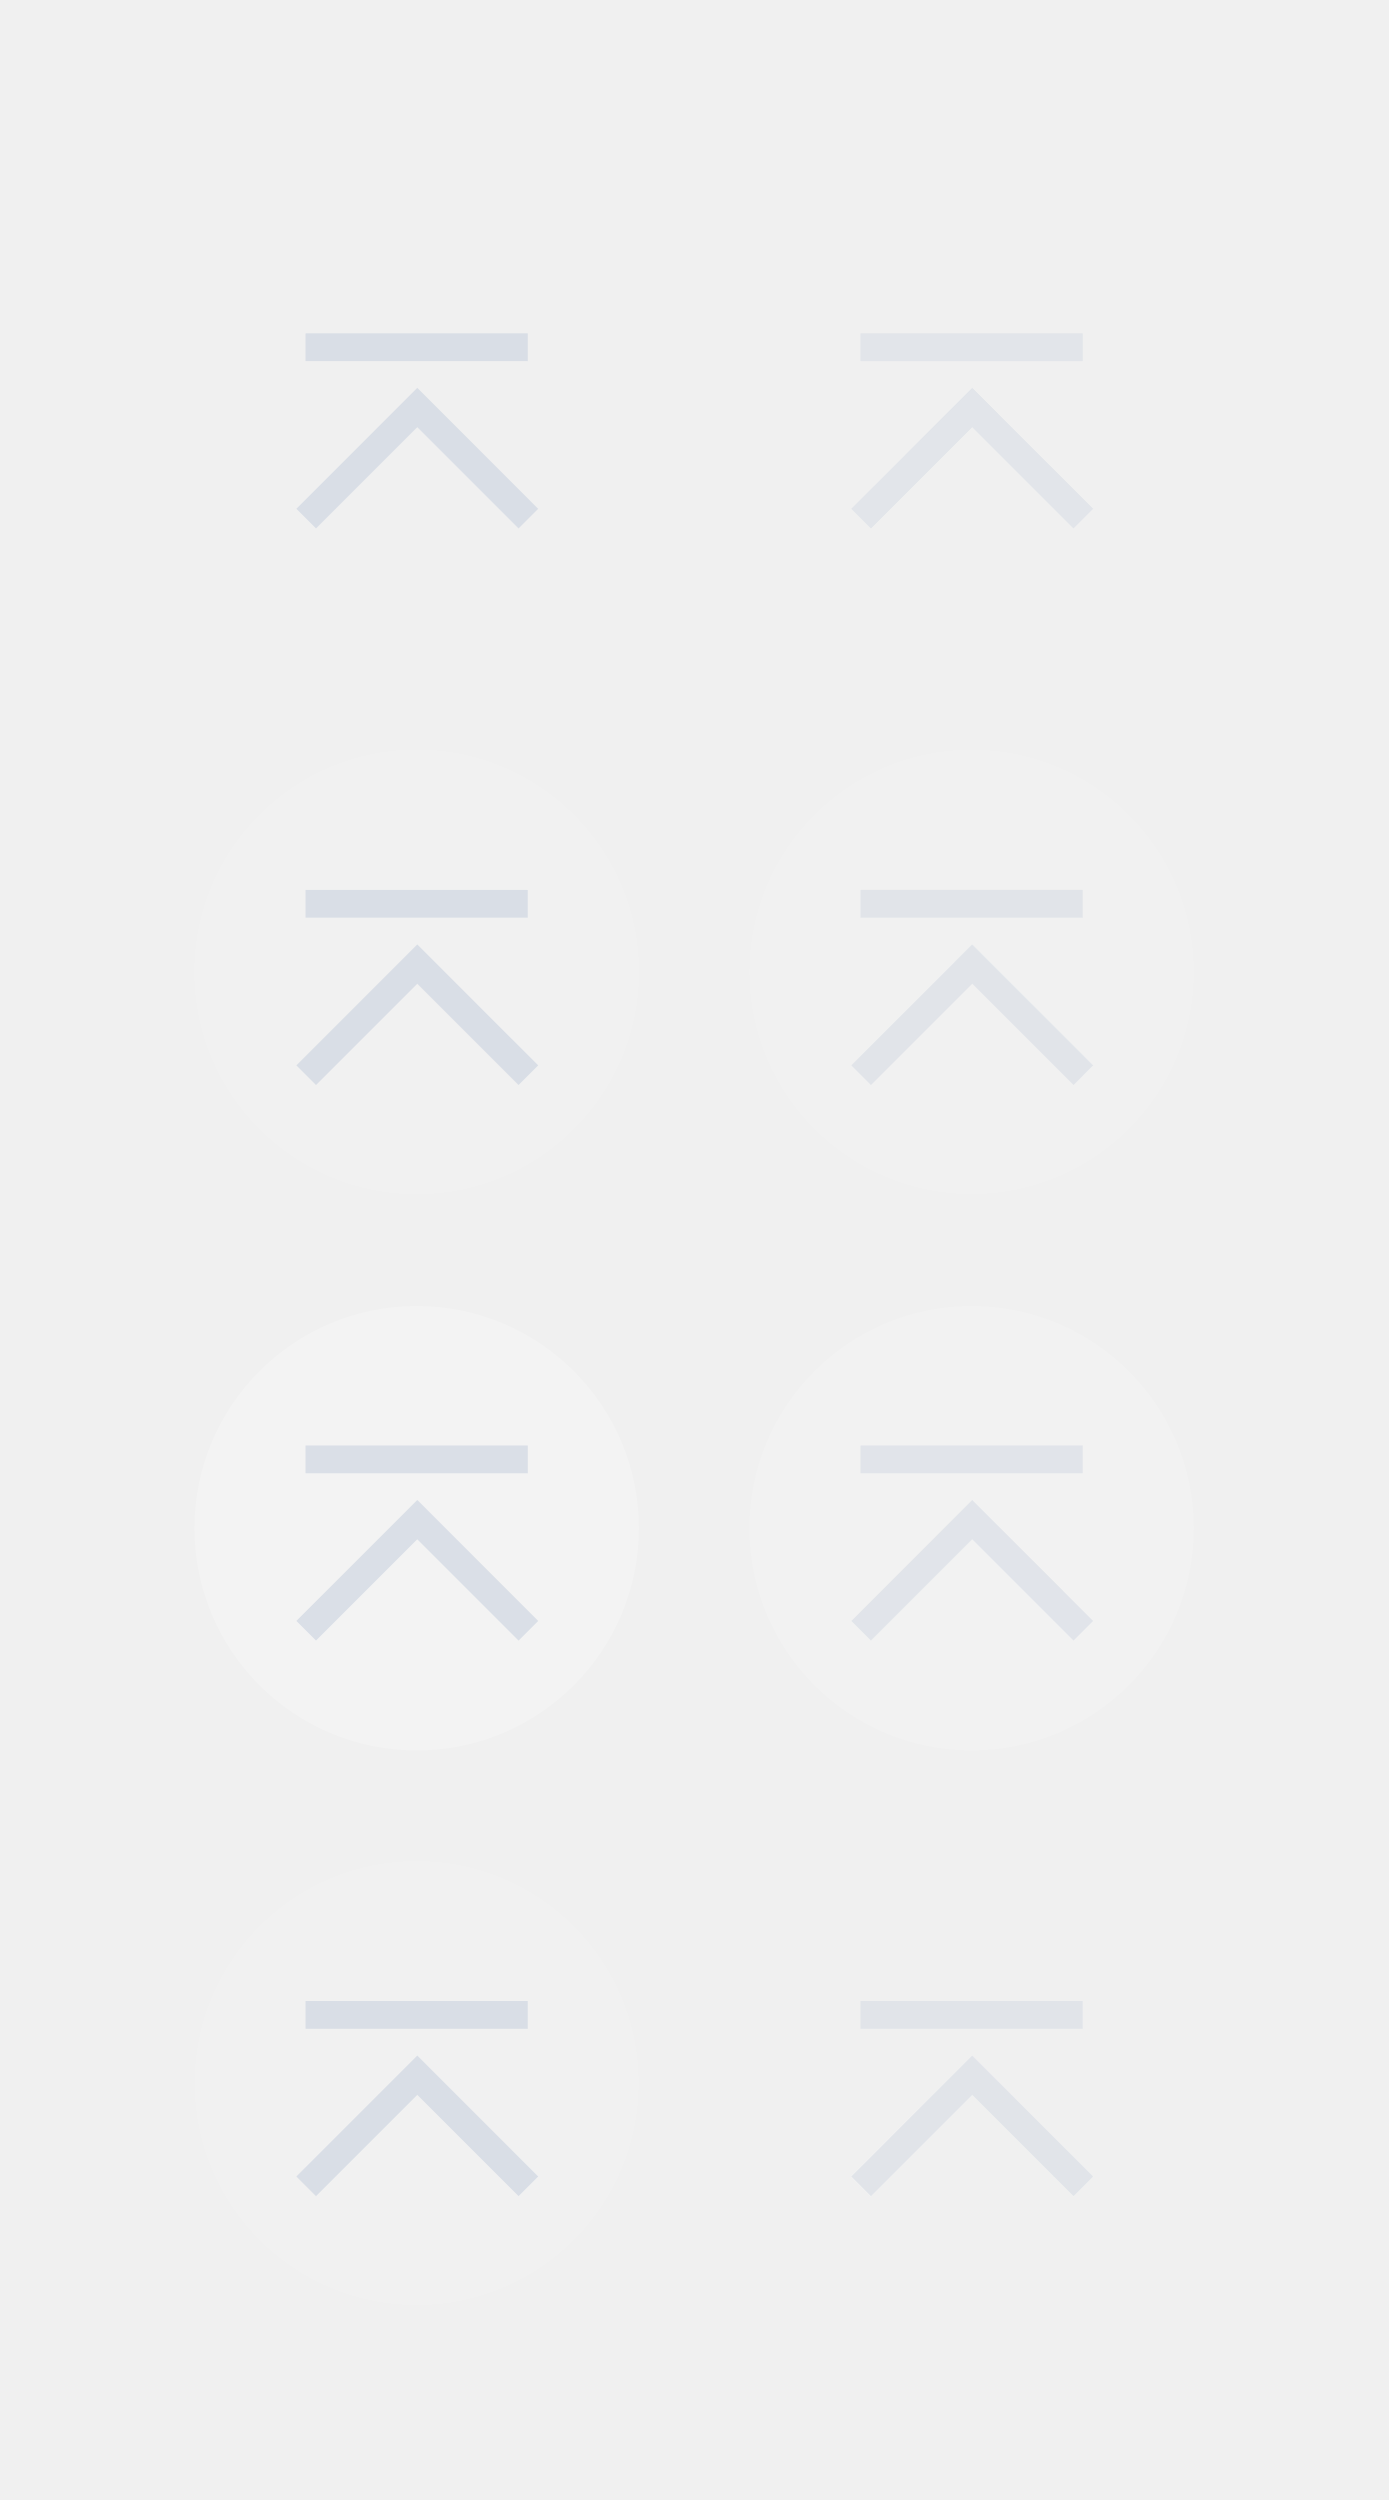
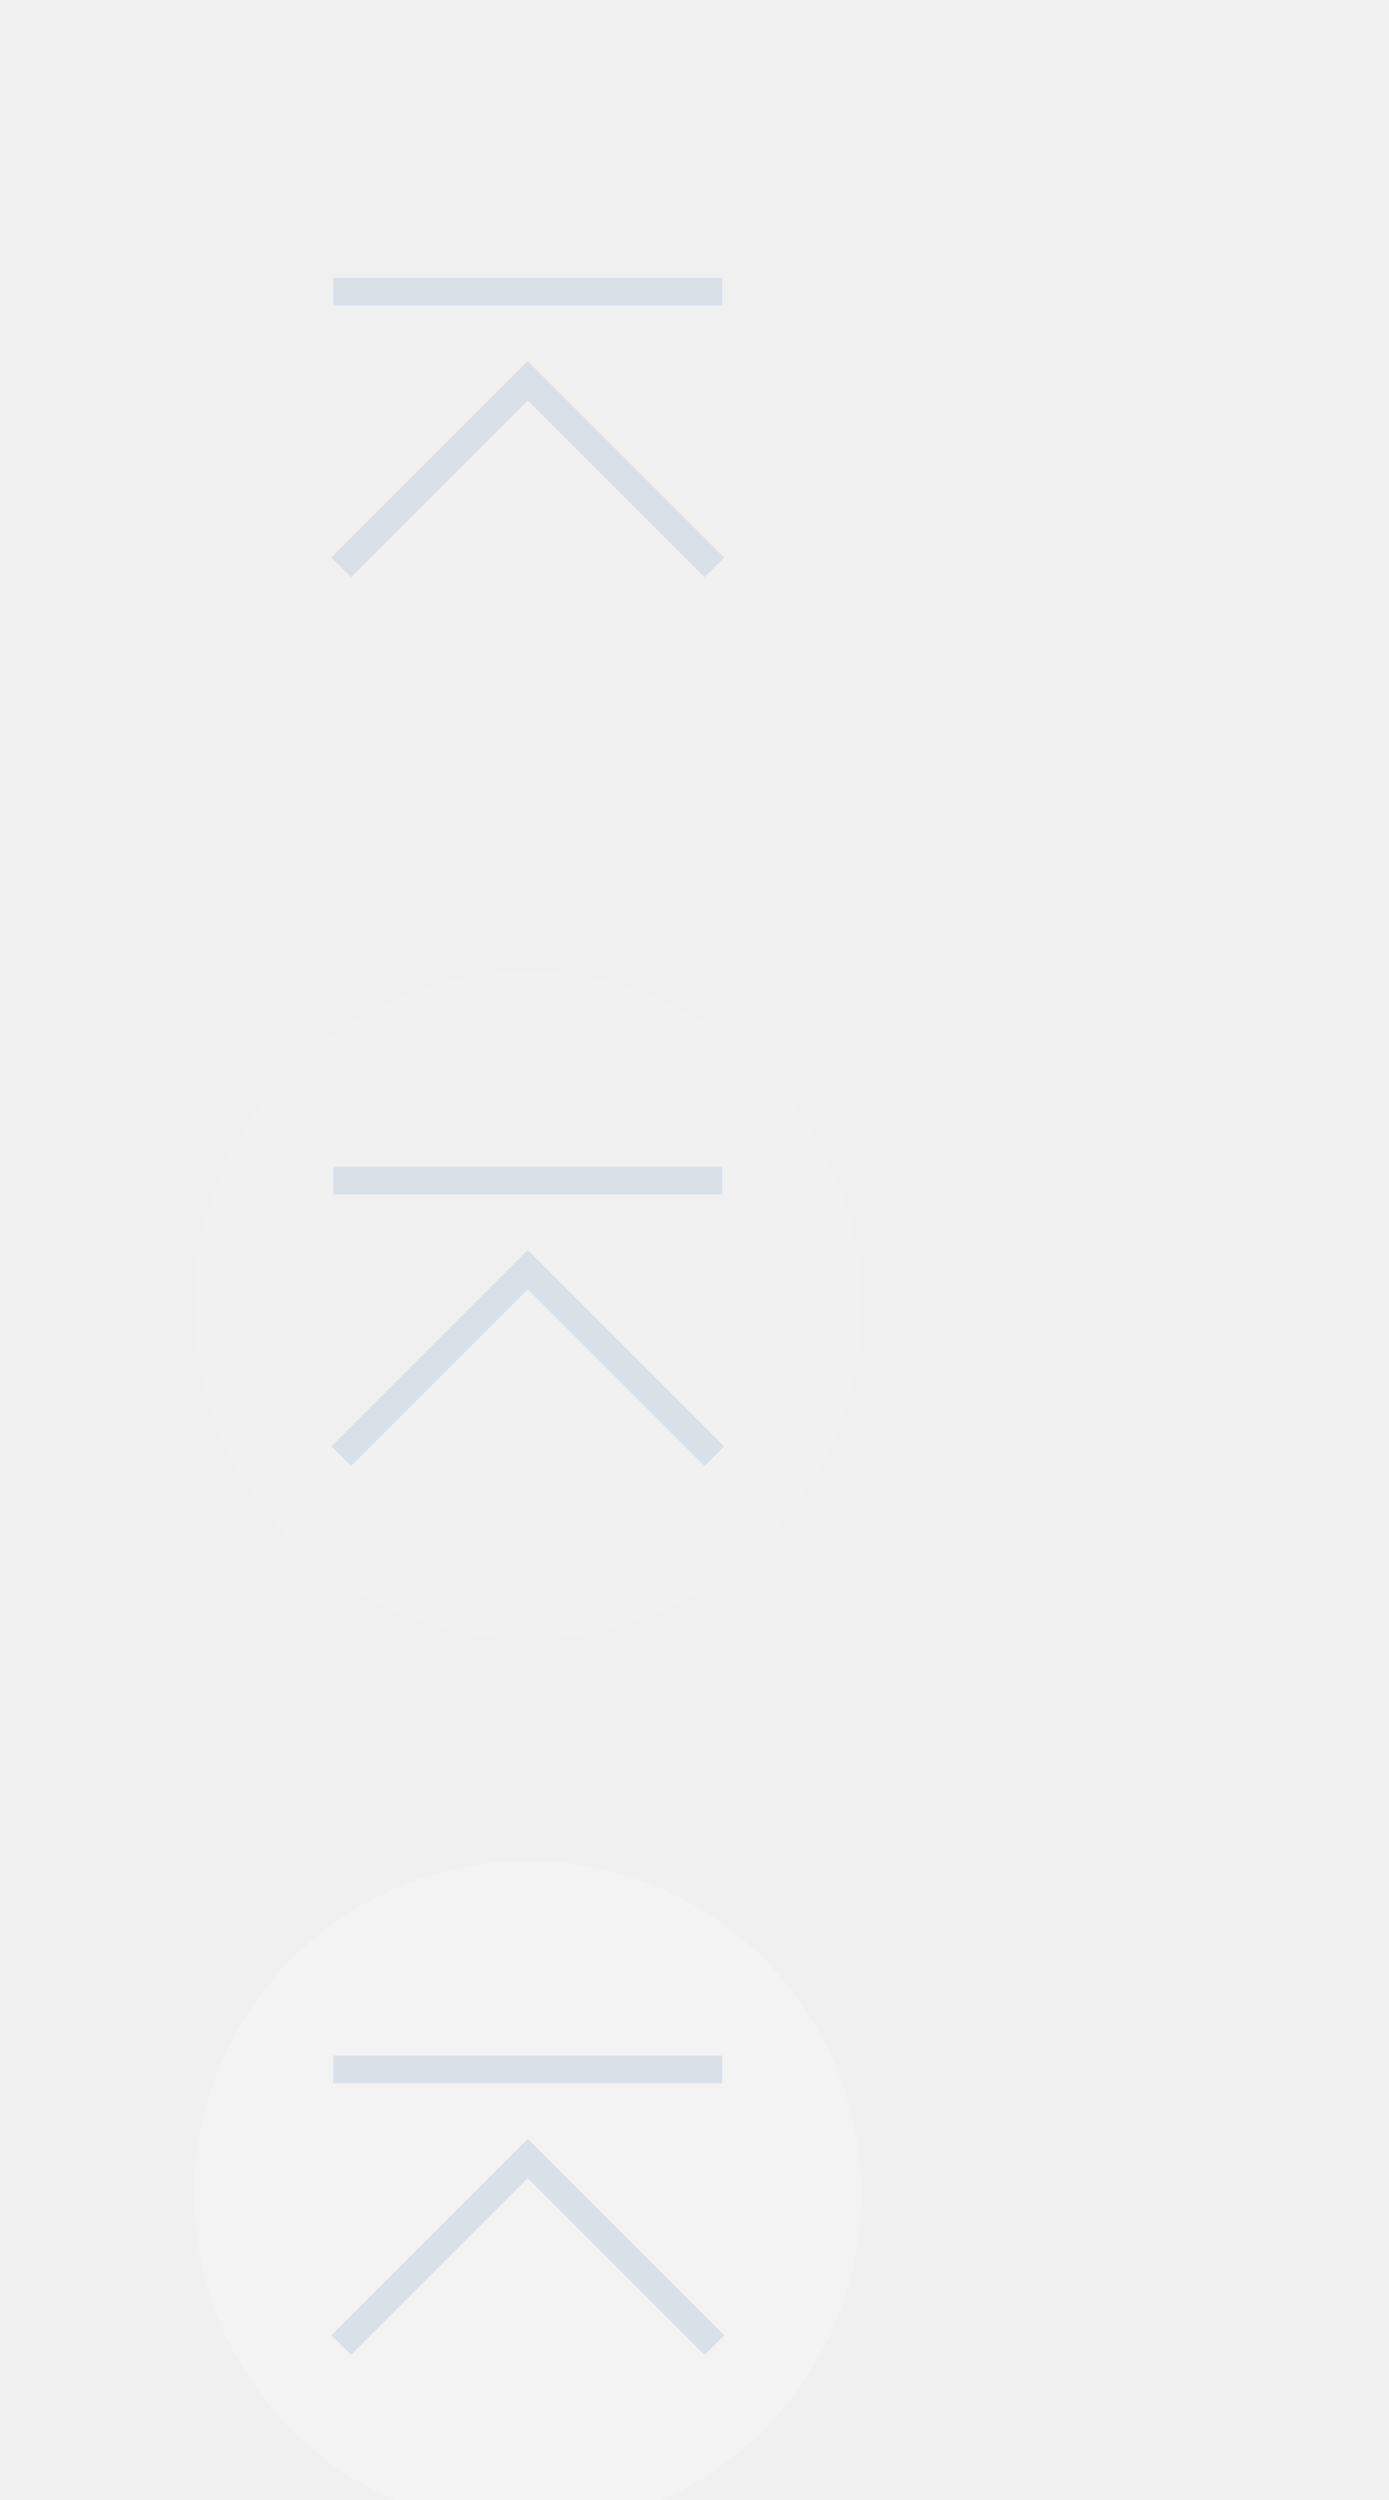
<svg xmlns="http://www.w3.org/2000/svg" width="50" height="90" version="1.1" id="svg64">
  <defs id="defs68" />
-   <g id="active-center">
-     <rect id="rect12" height="20" width="20" y="4.972" x="5.022" style="fill:none;stroke-width:3.78" />
-     <path id="path837-67" d="m 11,12 v 1 h 8 V 12 Z m 4.022,1.963 -4.353,4.354 0.707,0.707 3.646,-3.646 3.646,3.646 0.707,-0.707 z" style="color:#000000;font-style:normal;font-variant:normal;font-weight:normal;font-stretch:normal;font-size:medium;line-height:normal;font-family:sans-serif;font-variant-ligatures:normal;font-variant-position:normal;font-variant-caps:normal;font-variant-numeric:normal;font-variant-alternates:normal;font-feature-settings:normal;text-indent:0;text-align:start;text-decoration:none;text-decoration-line:none;text-decoration-style:solid;text-decoration-color:#000000;letter-spacing:normal;word-spacing:normal;text-transform:none;writing-mode:lr-tb;direction:ltr;text-orientation:mixed;dominant-baseline:auto;baseline-shift:baseline;text-anchor:start;white-space:normal;shape-padding:0;clip-rule:nonzero;display:inline;overflow:visible;visibility:visible;opacity:1;isolation:auto;mix-blend-mode:normal;color-interpolation:sRGB;color-interpolation-filters:linearRGB;solid-color:#000000;solid-opacity:1;vector-effect:none;fill:#d3dae3;fill-opacity:0.804;fill-rule:nonzero;stroke:none;stroke-width:1px;stroke-linecap:butt;stroke-linejoin:miter;stroke-miterlimit:4;stroke-dasharray:none;stroke-dashoffset:0;stroke-opacity:1;color-rendering:auto;image-rendering:auto;shape-rendering:auto;text-rendering:auto;enable-background:accumulate" />
+   <g id="active-center" transform="translate(49,4)">
+     <rect ry="0.857" y="-4" x="-49" height="30" width="38" id="rect57" style="opacity:0;fill:#b3b3b3;fill-opacity:1;stroke:none;stroke-width:1.614;stroke-linecap:round;stroke-linejoin:round;stroke-miterlimit:4;stroke-dasharray:none;stroke-opacity:1;paint-order:stroke fill markers" />
+     <circle r="12" cy="11" cx="-30" id="path48" style="opacity:0;fill:#ffffff;fill-opacity:1;stroke:none;stroke-width:2.398;stroke-linecap:round;stroke-linejoin:round;stroke-miterlimit:4;stroke-dasharray:none;stroke-opacity:1;paint-order:stroke fill markers" />
+     <g style="fill:#d4dbe4;fill-opacity:0.824" transform="translate(-16.11215,-0.9325852)" id="g905">
+       <rect style="opacity:1;fill:#d4dbe4;fill-opacity:0.824;stroke:none;stroke-width:1.932;stroke-linecap:round;stroke-linejoin:round;stroke-miterlimit:4;stroke-dasharray:none;stroke-opacity:1;paint-order:stroke fill markers" id="rect893" width="14" height="1" x="-20.888" y="6.933" />
+       <path style="opacity:1;fill:#d4dbe4;fill-opacity:0.824;stroke:none;stroke-width:1.633;stroke-linecap:round;stroke-linejoin:round;stroke-miterlimit:4;stroke-dasharray:none;stroke-opacity:1;paint-order:stroke fill markers" d="m -13.888,9.933 -0.707,0.707 -6.363,6.363 0.707,0.707 6.363,-6.363 6.363,6.363 0.707,-0.707 -6.363,-6.363 z" id="rect895" />
+     </g>
  </g>
-   <g id="hover-center">
-     <rect id="rect6" height="20" width="20" y="24.972" x="5.022" style="fill:none;stroke-width:3.78" />
-     <circle id="circle8" style="opacity:0.1;stroke-width:3.78;paint-order:markers stroke fill;fill:#ffffff" r="8" cy="34.988" cx="15" />
-     <path style="color:#000000;font-style:normal;font-variant:normal;font-weight:normal;font-stretch:normal;font-size:medium;line-height:normal;font-family:sans-serif;font-variant-ligatures:normal;font-variant-position:normal;font-variant-caps:normal;font-variant-numeric:normal;font-variant-alternates:normal;font-feature-settings:normal;text-indent:0;text-align:start;text-decoration:none;text-decoration-line:none;text-decoration-style:solid;text-decoration-color:#000000;letter-spacing:normal;word-spacing:normal;text-transform:none;writing-mode:lr-tb;direction:ltr;text-orientation:mixed;dominant-baseline:auto;baseline-shift:baseline;text-anchor:start;white-space:normal;shape-padding:0;clip-rule:nonzero;display:inline;overflow:visible;visibility:visible;opacity:1;isolation:auto;mix-blend-mode:normal;color-interpolation:sRGB;color-interpolation-filters:linearRGB;solid-color:#000000;solid-opacity:1;vector-effect:none;fill:#d3dae3;fill-opacity:0.804;fill-rule:nonzero;stroke:none;stroke-width:1px;stroke-linecap:butt;stroke-linejoin:miter;stroke-miterlimit:4;stroke-dasharray:none;stroke-dashoffset:0;stroke-opacity:1;color-rendering:auto;image-rendering:auto;shape-rendering:auto;text-rendering:auto;enable-background:accumulate" d="m 11,32.037 v 1 h 8 V 32.037 Z M 15.022,34 l -4.353,4.354 0.707,0.707 3.646,-3.646 3.646,3.646 0.707,-0.707 z" id="path58" />
+   <g id="hover-center" transform="translate(49,4)">
+     <rect style="opacity:0;fill:#b3b3b3;fill-opacity:1;stroke:none;stroke-width:1.614;stroke-linecap:round;stroke-linejoin:round;stroke-miterlimit:4;stroke-dasharray:none;stroke-opacity:1;paint-order:stroke fill markers" id="rect65" width="38" height="30" x="-49" y="28" ry="0.857" />
+     <circle style="opacity:0.1;fill:#ffffff;fill-opacity:1;stroke:none;stroke-width:2.398;stroke-linecap:round;stroke-linejoin:round;stroke-miterlimit:4;stroke-dasharray:none;stroke-opacity:1;paint-order:stroke fill markers" id="circle67" cx="-30" cy="43" r="12" />
+     <g id="g911" transform="translate(-16.11215,31.06742)" style="fill:#d4dbe4;fill-opacity:0.824">
+       <rect y="6.933" x="-20.888" height="1" width="14" id="rect907" style="opacity:1;fill:#d4dbe4;fill-opacity:0.824;stroke:none;stroke-width:1.932;stroke-linecap:round;stroke-linejoin:round;stroke-miterlimit:4;stroke-dasharray:none;stroke-opacity:1;paint-order:stroke fill markers" />
+       <path id="path909" d="m -13.888,9.933 -0.707,0.707 -6.363,6.363 0.707,0.707 6.363,-6.363 6.363,6.363 0.707,-0.707 -6.363,-6.363 z" style="opacity:1;fill:#d4dbe4;fill-opacity:0.824;stroke:none;stroke-width:1.633;stroke-linecap:round;stroke-linejoin:round;stroke-miterlimit:4;stroke-dasharray:none;stroke-opacity:1;paint-order:stroke fill markers" />
+     </g>
  </g>
-   <g id="pressed-center">
-     <rect id="rect4" height="20" width="20" y="44.982" x="4.992" style="fill:none;stroke-width:3.78" />
-     <rect x="5.022" y="45" width="20" height="20" id="rect16" style="fill:none;stroke-width:3.78" />
-     <circle cx="15" cy="55.016" r="8" style="opacity:0.2;stroke-width:3.78;paint-order:markers stroke fill;fill:#ffffff" id="circle18" />
-     <path id="path60" d="m 11,52.037 v 1 h 8 V 52.037 Z M 15.022,54 l -4.353,4.354 0.707,0.707 3.646,-3.646 3.646,3.646 0.707,-0.707 z" style="color:#000000;font-style:normal;font-variant:normal;font-weight:normal;font-stretch:normal;font-size:medium;line-height:normal;font-family:sans-serif;font-variant-ligatures:normal;font-variant-position:normal;font-variant-caps:normal;font-variant-numeric:normal;font-variant-alternates:normal;font-feature-settings:normal;text-indent:0;text-align:start;text-decoration:none;text-decoration-line:none;text-decoration-style:solid;text-decoration-color:#000000;letter-spacing:normal;word-spacing:normal;text-transform:none;writing-mode:lr-tb;direction:ltr;text-orientation:mixed;dominant-baseline:auto;baseline-shift:baseline;text-anchor:start;white-space:normal;shape-padding:0;clip-rule:nonzero;display:inline;overflow:visible;visibility:visible;opacity:1;isolation:auto;mix-blend-mode:normal;color-interpolation:sRGB;color-interpolation-filters:linearRGB;solid-color:#000000;solid-opacity:1;vector-effect:none;fill:#d3dae3;fill-opacity:0.804;fill-rule:nonzero;stroke:none;stroke-width:1px;stroke-linecap:butt;stroke-linejoin:miter;stroke-miterlimit:4;stroke-dasharray:none;stroke-dashoffset:0;stroke-opacity:1;color-rendering:auto;image-rendering:auto;shape-rendering:auto;text-rendering:auto;enable-background:accumulate" />
+   <g id="pressed-center" transform="translate(49,4)">
+     <rect ry="0.857" y="60" x="-49" height="30" width="38" id="rect75" style="opacity:0;fill:#b3b3b3;fill-opacity:1;stroke:none;stroke-width:1.614;stroke-linecap:round;stroke-linejoin:round;stroke-miterlimit:4;stroke-dasharray:none;stroke-opacity:1;paint-order:stroke fill markers" />
+     <circle r="12" cy="75" cx="-30" id="circle77" style="opacity:0.2;fill:#ffffff;fill-opacity:1;stroke:none;stroke-width:2.398;stroke-linecap:round;stroke-linejoin:round;stroke-miterlimit:4;stroke-dasharray:none;stroke-opacity:1;paint-order:stroke fill markers" />
+     <g style="fill:#d4dbe4;fill-opacity:0.824" transform="translate(-16.11215,63.06741)" id="g931">
+       <rect style="opacity:1;fill:#d4dbe4;fill-opacity:0.824;stroke:none;stroke-width:1.932;stroke-linecap:round;stroke-linejoin:round;stroke-miterlimit:4;stroke-dasharray:none;stroke-opacity:1;paint-order:stroke fill markers" id="rect927" width="14" height="1" x="-20.888" y="6.933" />
+       <path style="opacity:1;fill:#d4dbe4;fill-opacity:0.824;stroke:none;stroke-width:1.633;stroke-linecap:round;stroke-linejoin:round;stroke-miterlimit:4;stroke-dasharray:none;stroke-opacity:1;paint-order:stroke fill markers" d="m -13.888,9.933 -0.707,0.707 -6.363,6.363 0.707,0.707 6.363,-6.363 6.363,6.363 0.707,-0.707 -6.363,-6.363 z" id="path929" />
+     </g>
  </g>
-   <g id="deactivated-center">
-     <rect x="5.022" y="64.974" width="20" height="20" id="rect24" style="fill:none;stroke-width:3.78" />
-     <circle cx="15" cy="74.99" r="8" style="opacity:0.05;stroke-width:3.78;paint-order:markers stroke fill;fill:#ffffff" id="circle26" />
-     <path style="color:#000000;font-style:normal;font-variant:normal;font-weight:normal;font-stretch:normal;font-size:medium;line-height:normal;font-family:sans-serif;font-variant-ligatures:normal;font-variant-position:normal;font-variant-caps:normal;font-variant-numeric:normal;font-variant-alternates:normal;font-feature-settings:normal;text-indent:0;text-align:start;text-decoration:none;text-decoration-line:none;text-decoration-style:solid;text-decoration-color:#000000;letter-spacing:normal;word-spacing:normal;text-transform:none;writing-mode:lr-tb;direction:ltr;text-orientation:mixed;dominant-baseline:auto;baseline-shift:baseline;text-anchor:start;white-space:normal;shape-padding:0;clip-rule:nonzero;display:inline;overflow:visible;visibility:visible;opacity:1;isolation:auto;mix-blend-mode:normal;color-interpolation:sRGB;color-interpolation-filters:linearRGB;solid-color:#000000;solid-opacity:1;vector-effect:none;fill:#d3dae3;fill-opacity:0.804;fill-rule:nonzero;stroke:none;stroke-width:1px;stroke-linecap:butt;stroke-linejoin:miter;stroke-miterlimit:4;stroke-dasharray:none;stroke-dashoffset:0;stroke-opacity:1;color-rendering:auto;image-rendering:auto;shape-rendering:auto;text-rendering:auto;enable-background:accumulate" d="m 11,72.037 v 1 h 8 V 72.037 Z M 15.022,74 l -4.353,4.354 0.707,0.707 3.646,-3.646 3.646,3.646 0.707,-0.707 z" id="path62" />
+   <g id="deactivated-center" transform="translate(49,4)">
+     <rect style="opacity:0;fill:#b3b3b3;fill-opacity:1;stroke:none;stroke-width:1.614;stroke-linecap:round;stroke-linejoin:round;stroke-miterlimit:4;stroke-dasharray:none;stroke-opacity:1;paint-order:stroke fill markers" id="rect85" width="38" height="30" x="-49" y="92" ry="0.857" />
+     <circle style="opacity:0.05;fill:#ffffff;fill-opacity:1;stroke:none;stroke-width:2.398;stroke-linecap:round;stroke-linejoin:round;stroke-miterlimit:4;stroke-dasharray:none;stroke-opacity:1;paint-order:stroke fill markers" id="circle87" cx="-30" cy="107" r="12" />
+     <g id="g941" transform="translate(-16.11215,95.06741)" style="fill:#d4dbe4;fill-opacity:0.824">
+       <rect y="6.933" x="-20.888" height="1" width="14" id="rect937" style="opacity:1;fill:#d4dbe4;fill-opacity:0.824;stroke:none;stroke-width:1.932;stroke-linecap:round;stroke-linejoin:round;stroke-miterlimit:4;stroke-dasharray:none;stroke-opacity:1;paint-order:stroke fill markers" />
+       <path id="path939" d="m -13.888,9.933 -0.707,0.707 -6.363,6.363 0.707,0.707 6.363,-6.363 6.363,6.363 0.707,-0.707 -6.363,-6.363 z" style="opacity:1;fill:#d4dbe4;fill-opacity:0.824;stroke:none;stroke-width:1.633;stroke-linecap:round;stroke-linejoin:round;stroke-miterlimit:4;stroke-dasharray:none;stroke-opacity:1;paint-order:stroke fill markers" />
+     </g>
  </g>
-   <g id="inactive-center" transform="translate(19.97792)" style="opacity:0.65">
-     <rect style="fill:none;stroke-width:3.78" x="5.022" y="4.972" width="20" height="20" id="rect84" />
-     <path style="color:#000000;font-style:normal;font-variant:normal;font-weight:normal;font-stretch:normal;font-size:medium;line-height:normal;font-family:sans-serif;font-variant-ligatures:normal;font-variant-position:normal;font-variant-caps:normal;font-variant-numeric:normal;font-variant-alternates:normal;font-feature-settings:normal;text-indent:0;text-align:start;text-decoration:none;text-decoration-line:none;text-decoration-style:solid;text-decoration-color:#000000;letter-spacing:normal;word-spacing:normal;text-transform:none;writing-mode:lr-tb;direction:ltr;text-orientation:mixed;dominant-baseline:auto;baseline-shift:baseline;text-anchor:start;white-space:normal;shape-padding:0;clip-rule:nonzero;display:inline;overflow:visible;visibility:visible;opacity:1;isolation:auto;mix-blend-mode:normal;color-interpolation:sRGB;color-interpolation-filters:linearRGB;solid-color:#000000;solid-opacity:1;vector-effect:none;fill:#d3dae3;fill-opacity:0.804;fill-rule:nonzero;stroke:none;stroke-width:1px;stroke-linecap:butt;stroke-linejoin:miter;stroke-miterlimit:4;stroke-dasharray:none;stroke-dashoffset:0;stroke-opacity:1;color-rendering:auto;image-rendering:auto;shape-rendering:auto;text-rendering:auto;enable-background:accumulate" d="m 11,12 v 1 h 8 V 12 Z m 4.022,1.963 -4.353,4.354 0.707,0.707 3.646,-3.646 3.646,3.646 0.707,-0.707 z" id="path86" />
+   <g id="inactive-center" transform="translate(104,4)">
+     <rect style="opacity:0;fill:#b3b3b3;fill-opacity:1;stroke:none;stroke-width:1.614;stroke-linecap:round;stroke-linejoin:round;stroke-miterlimit:4;stroke-dasharray:none;stroke-opacity:1;paint-order:stroke fill markers" id="rect964" width="38" height="30" x="-49" y="-4" ry="0.857" />
+     <circle style="opacity:0;fill:#ffffff;fill-opacity:1;stroke:none;stroke-width:2.398;stroke-linecap:round;stroke-linejoin:round;stroke-miterlimit:4;stroke-dasharray:none;stroke-opacity:1;paint-order:stroke fill markers" id="circle966" cx="-30" cy="11" r="12" />
+     <g id="g972" transform="translate(-16.11215,-0.9325852)" style="fill:#d4dbe4;fill-opacity:0.824">
+       <rect y="6.933" x="-20.888" height="1" width="14" id="rect968" style="opacity:0.5;fill:#d4dbe4;fill-opacity:0.824;stroke:none;stroke-width:1.932;stroke-linecap:round;stroke-linejoin:round;stroke-miterlimit:4;stroke-dasharray:none;stroke-opacity:1;paint-order:stroke fill markers" />
+       <path id="path970" d="m -13.888,9.933 -0.707,0.707 -6.363,6.363 0.707,0.707 6.363,-6.363 6.363,6.363 0.707,-0.707 -6.363,-6.363 z" style="opacity:0.5;fill:#d4dbe4;fill-opacity:0.824;stroke:none;stroke-width:1.633;stroke-linecap:round;stroke-linejoin:round;stroke-miterlimit:4;stroke-dasharray:none;stroke-opacity:1;paint-order:stroke fill markers" />
+     </g>
  </g>
-   <g id="hover-inactive-center" transform="translate(19.97792)" style="opacity:0.65">
-     <rect style="fill:none;stroke-width:3.78" x="5.022" y="24.972" width="20" height="20" id="rect90" />
-     <circle cx="15" cy="34.988" r="8" style="opacity:0.1;stroke-width:3.78;paint-order:markers stroke fill;fill:#ffffff" id="circle92" />
-     <path id="path94" d="m 11,32.037 v 1 h 8 V 32.037 Z M 15.022,34 l -4.353,4.354 0.707,0.707 3.646,-3.646 3.646,3.646 0.707,-0.707 z" style="color:#000000;font-style:normal;font-variant:normal;font-weight:normal;font-stretch:normal;font-size:medium;line-height:normal;font-family:sans-serif;font-variant-ligatures:normal;font-variant-position:normal;font-variant-caps:normal;font-variant-numeric:normal;font-variant-alternates:normal;font-feature-settings:normal;text-indent:0;text-align:start;text-decoration:none;text-decoration-line:none;text-decoration-style:solid;text-decoration-color:#000000;letter-spacing:normal;word-spacing:normal;text-transform:none;writing-mode:lr-tb;direction:ltr;text-orientation:mixed;dominant-baseline:auto;baseline-shift:baseline;text-anchor:start;white-space:normal;shape-padding:0;clip-rule:nonzero;display:inline;overflow:visible;visibility:visible;opacity:1;isolation:auto;mix-blend-mode:normal;color-interpolation:sRGB;color-interpolation-filters:linearRGB;solid-color:#000000;solid-opacity:1;vector-effect:none;fill:#d3dae3;fill-opacity:0.804;fill-rule:nonzero;stroke:none;stroke-width:1px;stroke-linecap:butt;stroke-linejoin:miter;stroke-miterlimit:4;stroke-dasharray:none;stroke-dashoffset:0;stroke-opacity:1;color-rendering:auto;image-rendering:auto;shape-rendering:auto;text-rendering:auto;enable-background:accumulate" />
+   <g id="hover-inactive-center" transform="translate(104,4)">
+     <rect ry="0.857" y="28" x="-49" height="30" width="38" id="rect976" style="opacity:0;fill:#b3b3b3;fill-opacity:1;stroke:none;stroke-width:1.614;stroke-linecap:round;stroke-linejoin:round;stroke-miterlimit:4;stroke-dasharray:none;stroke-opacity:1;paint-order:stroke fill markers" />
+     <circle r="12" cy="43" cx="-30" id="circle978" style="opacity:0.1;fill:#ffffff;fill-opacity:1;stroke:none;stroke-width:2.398;stroke-linecap:round;stroke-linejoin:round;stroke-miterlimit:4;stroke-dasharray:none;stroke-opacity:1;paint-order:stroke fill markers" />
+     <g style="fill:#d4dbe4;fill-opacity:0.824" transform="translate(-16.11215,31.06742)" id="g984">
+       <rect style="opacity:0.5;fill:#d4dbe4;fill-opacity:0.824;stroke:none;stroke-width:1.932;stroke-linecap:round;stroke-linejoin:round;stroke-miterlimit:4;stroke-dasharray:none;stroke-opacity:1;paint-order:stroke fill markers" id="rect980" width="14" height="1" x="-20.888" y="6.933" />
+       <path style="opacity:0.5;fill:#d4dbe4;fill-opacity:0.824;stroke:none;stroke-width:1.633;stroke-linecap:round;stroke-linejoin:round;stroke-miterlimit:4;stroke-dasharray:none;stroke-opacity:1;paint-order:stroke fill markers" d="m -13.888,9.933 -0.707,0.707 -6.363,6.363 0.707,0.707 6.363,-6.363 6.363,6.363 0.707,-0.707 -6.363,-6.363 z" id="path982" />
+     </g>
  </g>
-   <g id="pressed-inactive-center" transform="translate(19.97792)" style="opacity:0.65">
-     <rect style="fill:none;stroke-width:3.78" x="4.992" y="44.982" width="20" height="20" id="rect98" />
-     <rect style="fill:none;stroke-width:3.78" id="rect100" height="20" width="20" y="45" x="5.022" />
-     <circle id="circle102" style="opacity:0.2;stroke-width:3.78;paint-order:markers stroke fill;fill:#ffffff" r="8" cy="55.016" cx="15" />
-     <path style="color:#000000;font-style:normal;font-variant:normal;font-weight:normal;font-stretch:normal;font-size:medium;line-height:normal;font-family:sans-serif;font-variant-ligatures:normal;font-variant-position:normal;font-variant-caps:normal;font-variant-numeric:normal;font-variant-alternates:normal;font-feature-settings:normal;text-indent:0;text-align:start;text-decoration:none;text-decoration-line:none;text-decoration-style:solid;text-decoration-color:#000000;letter-spacing:normal;word-spacing:normal;text-transform:none;writing-mode:lr-tb;direction:ltr;text-orientation:mixed;dominant-baseline:auto;baseline-shift:baseline;text-anchor:start;white-space:normal;shape-padding:0;clip-rule:nonzero;display:inline;overflow:visible;visibility:visible;opacity:1;isolation:auto;mix-blend-mode:normal;color-interpolation:sRGB;color-interpolation-filters:linearRGB;solid-color:#000000;solid-opacity:1;vector-effect:none;fill:#d3dae3;fill-opacity:0.804;fill-rule:nonzero;stroke:none;stroke-width:1px;stroke-linecap:butt;stroke-linejoin:miter;stroke-miterlimit:4;stroke-dasharray:none;stroke-dashoffset:0;stroke-opacity:1;color-rendering:auto;image-rendering:auto;shape-rendering:auto;text-rendering:auto;enable-background:accumulate" d="m 11,52.037 v 1 h 8 V 52.037 Z M 15.022,54 l -4.353,4.354 0.707,0.707 3.646,-3.646 3.646,3.646 0.707,-0.707 z" id="path104" />
+   <g id="pressed-inactive-center" transform="translate(104,4)">
+     <rect style="opacity:0;fill:#b3b3b3;fill-opacity:1;stroke:none;stroke-width:1.614;stroke-linecap:round;stroke-linejoin:round;stroke-miterlimit:4;stroke-dasharray:none;stroke-opacity:1;paint-order:stroke fill markers" id="rect988" width="38" height="30" x="-49" y="60" ry="0.857" />
+     <circle style="opacity:0.2;fill:#ffffff;fill-opacity:1;stroke:none;stroke-width:2.398;stroke-linecap:round;stroke-linejoin:round;stroke-miterlimit:4;stroke-dasharray:none;stroke-opacity:1;paint-order:stroke fill markers" id="circle990" cx="-30" cy="75" r="12" />
+     <g id="g996" transform="translate(-16.11215,63.06741)" style="fill:#d4dbe4;fill-opacity:0.824">
+       <rect y="6.933" x="-20.888" height="1" width="14" id="rect992" style="opacity:0.5;fill:#d4dbe4;fill-opacity:0.824;stroke:none;stroke-width:1.932;stroke-linecap:round;stroke-linejoin:round;stroke-miterlimit:4;stroke-dasharray:none;stroke-opacity:1;paint-order:stroke fill markers" />
+       <path id="path994" d="m -13.888,9.933 -0.707,0.707 -6.363,6.363 0.707,0.707 6.363,-6.363 6.363,6.363 0.707,-0.707 -6.363,-6.363 z" style="opacity:0.5;fill:#d4dbe4;fill-opacity:0.824;stroke:none;stroke-width:1.633;stroke-linecap:round;stroke-linejoin:round;stroke-miterlimit:4;stroke-dasharray:none;stroke-opacity:1;paint-order:stroke fill markers" />
+     </g>
  </g>
-   <g id="deactivated-inactive-center" transform="translate(19.97792)" style="opacity:0.65">
-     <rect style="fill:none;stroke-width:3.78" id="rect108" height="20" width="20" y="64.974" x="5.022" />
-     <circle id="circle110" style="opacity:0.05;stroke-width:3.78;paint-order:markers stroke fill;fill:#ffffff" r="8" cy="74.99" cx="15" />
-     <path id="path112" d="m 11,72.037 v 1 h 8 V 72.037 Z M 15.022,74 l -4.353,4.354 0.707,0.707 3.646,-3.646 3.646,3.646 0.707,-0.707 z" style="color:#000000;font-style:normal;font-variant:normal;font-weight:normal;font-stretch:normal;font-size:medium;line-height:normal;font-family:sans-serif;font-variant-ligatures:normal;font-variant-position:normal;font-variant-caps:normal;font-variant-numeric:normal;font-variant-alternates:normal;font-feature-settings:normal;text-indent:0;text-align:start;text-decoration:none;text-decoration-line:none;text-decoration-style:solid;text-decoration-color:#000000;letter-spacing:normal;word-spacing:normal;text-transform:none;writing-mode:lr-tb;direction:ltr;text-orientation:mixed;dominant-baseline:auto;baseline-shift:baseline;text-anchor:start;white-space:normal;shape-padding:0;clip-rule:nonzero;display:inline;overflow:visible;visibility:visible;opacity:1;isolation:auto;mix-blend-mode:normal;color-interpolation:sRGB;color-interpolation-filters:linearRGB;solid-color:#000000;solid-opacity:1;vector-effect:none;fill:#d3dae3;fill-opacity:0.804;fill-rule:nonzero;stroke:none;stroke-width:1px;stroke-linecap:butt;stroke-linejoin:miter;stroke-miterlimit:4;stroke-dasharray:none;stroke-dashoffset:0;stroke-opacity:1;color-rendering:auto;image-rendering:auto;shape-rendering:auto;text-rendering:auto;enable-background:accumulate" />
+   <g id="deactivated-inactive-center" transform="translate(104,4)">
+     <rect ry="0.857" y="92" x="-49" height="30" width="38" id="rect1000" style="opacity:0;fill:#b3b3b3;fill-opacity:1;stroke:none;stroke-width:1.614;stroke-linecap:round;stroke-linejoin:round;stroke-miterlimit:4;stroke-dasharray:none;stroke-opacity:1;paint-order:stroke fill markers" />
+     <circle r="12" cy="107" cx="-30" id="circle1002" style="opacity:0.05;fill:#ffffff;fill-opacity:1;stroke:none;stroke-width:2.398;stroke-linecap:round;stroke-linejoin:round;stroke-miterlimit:4;stroke-dasharray:none;stroke-opacity:1;paint-order:stroke fill markers" />
+     <g style="fill:#d4dbe4;fill-opacity:0.824" transform="translate(-16.11215,95.06741)" id="g1008">
+       <rect style="opacity:0.5;fill:#d4dbe4;fill-opacity:0.824;stroke:none;stroke-width:1.932;stroke-linecap:round;stroke-linejoin:round;stroke-miterlimit:4;stroke-dasharray:none;stroke-opacity:1;paint-order:stroke fill markers" id="rect1004" width="14" height="1" x="-20.888" y="6.933" />
+       <path style="opacity:0.5;fill:#d4dbe4;fill-opacity:0.824;stroke:none;stroke-width:1.633;stroke-linecap:round;stroke-linejoin:round;stroke-miterlimit:4;stroke-dasharray:none;stroke-opacity:1;paint-order:stroke fill markers" d="m -13.888,9.933 -0.707,0.707 -6.363,6.363 0.707,0.707 6.363,-6.363 6.363,6.363 0.707,-0.707 -6.363,-6.363 z" id="path1006" />
+     </g>
  </g>
</svg>
